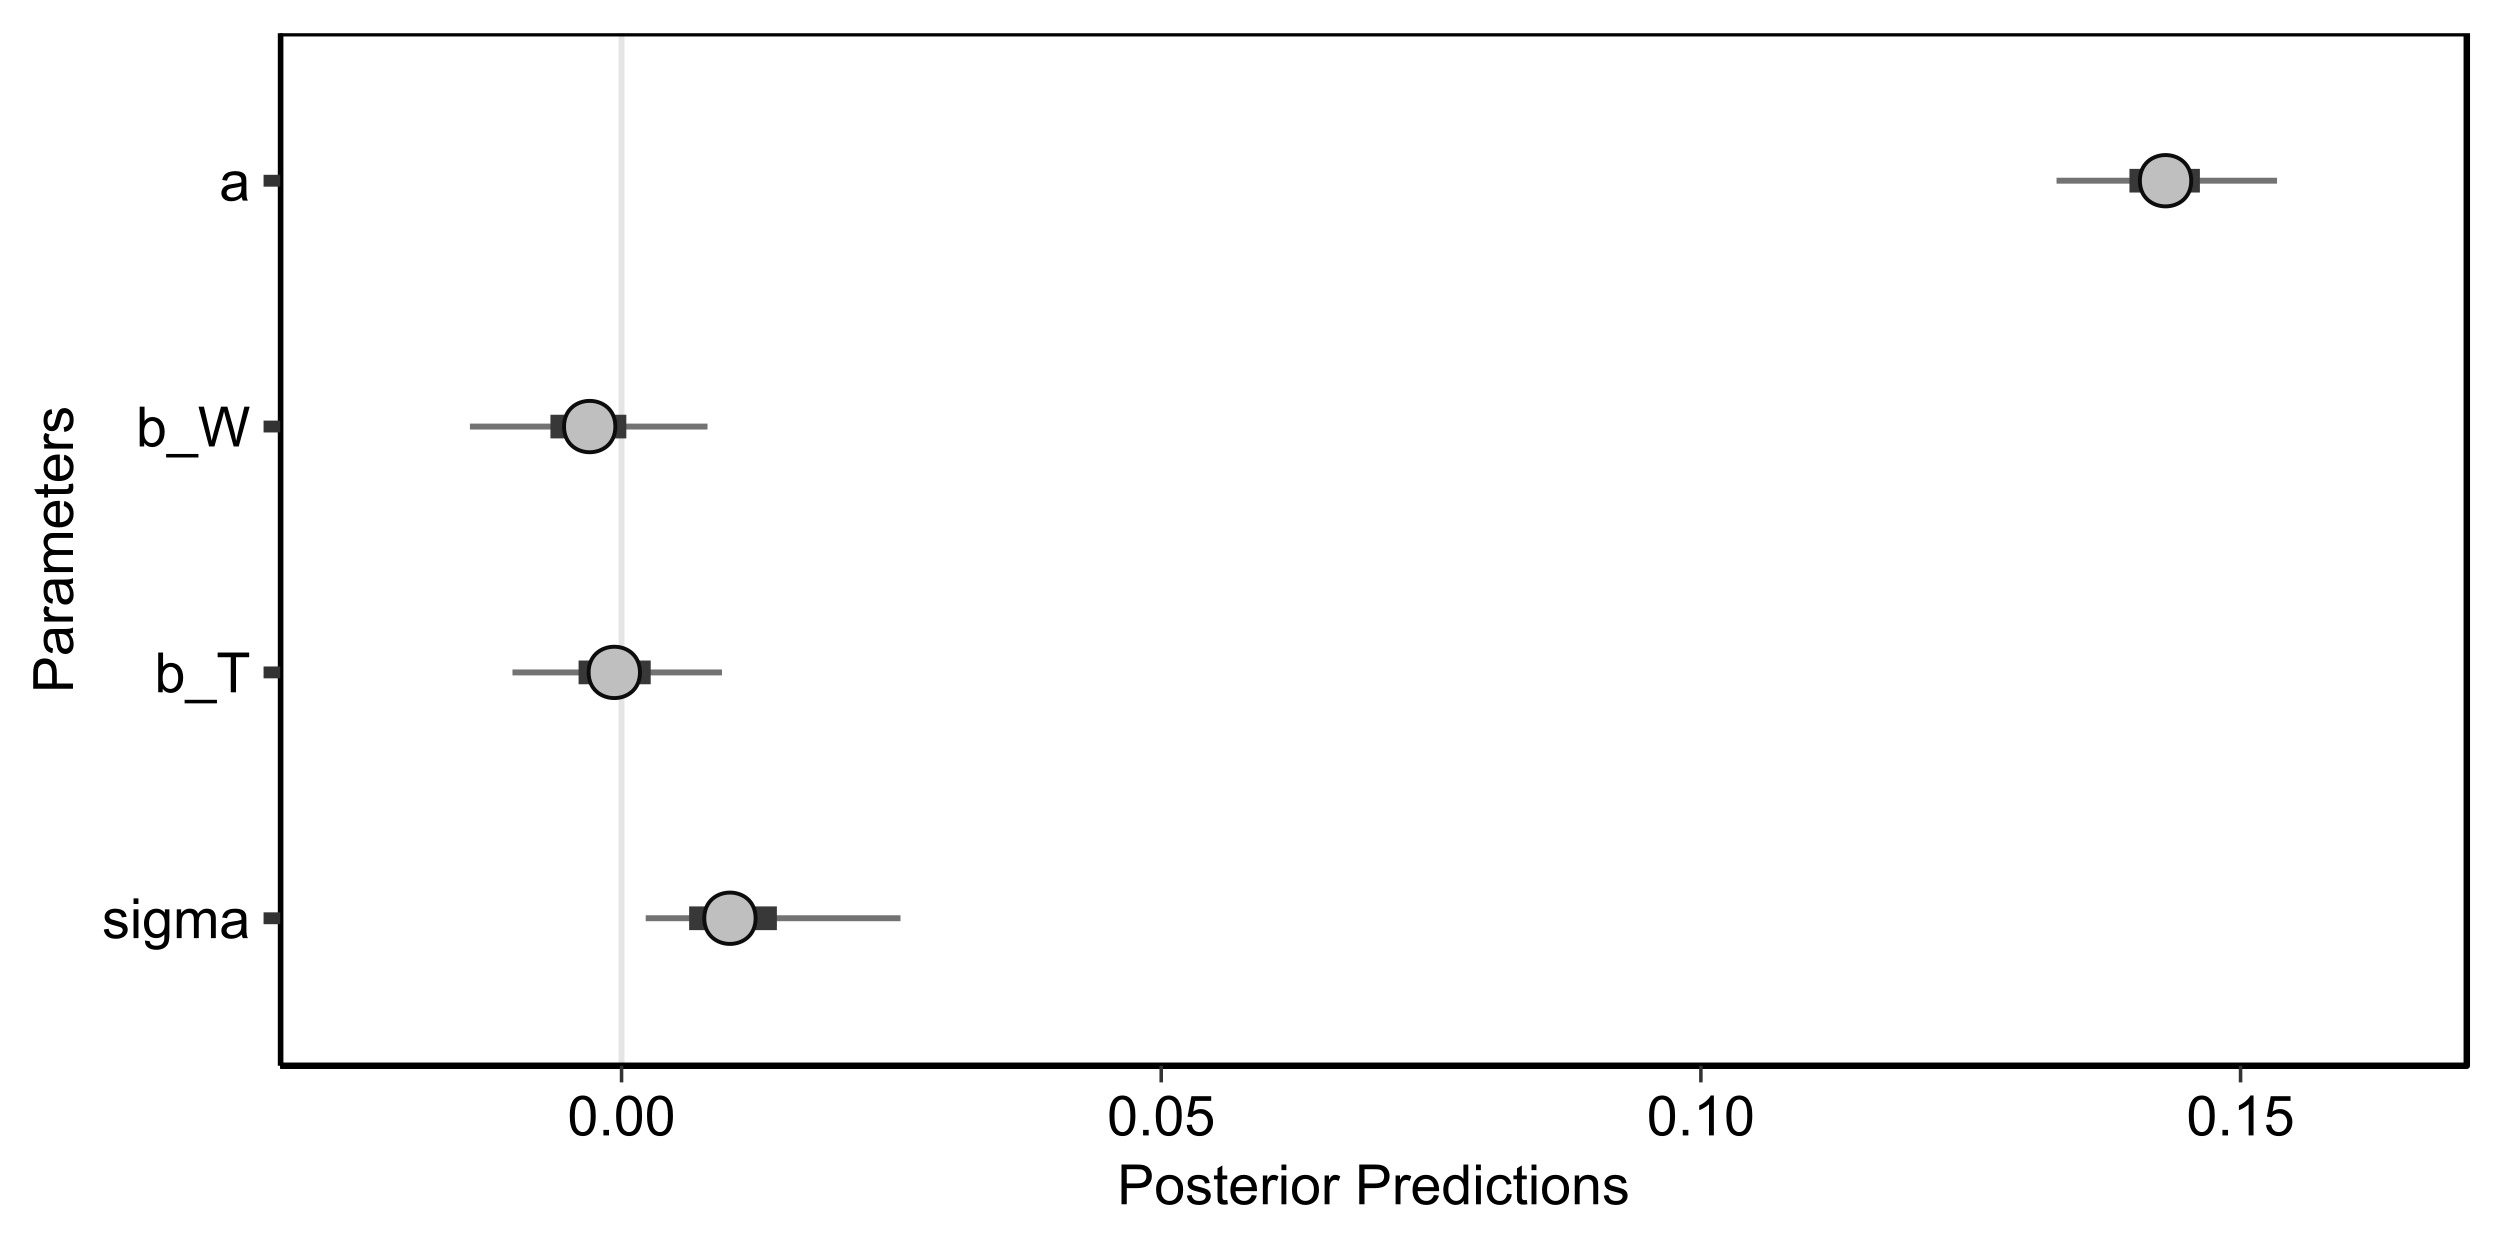
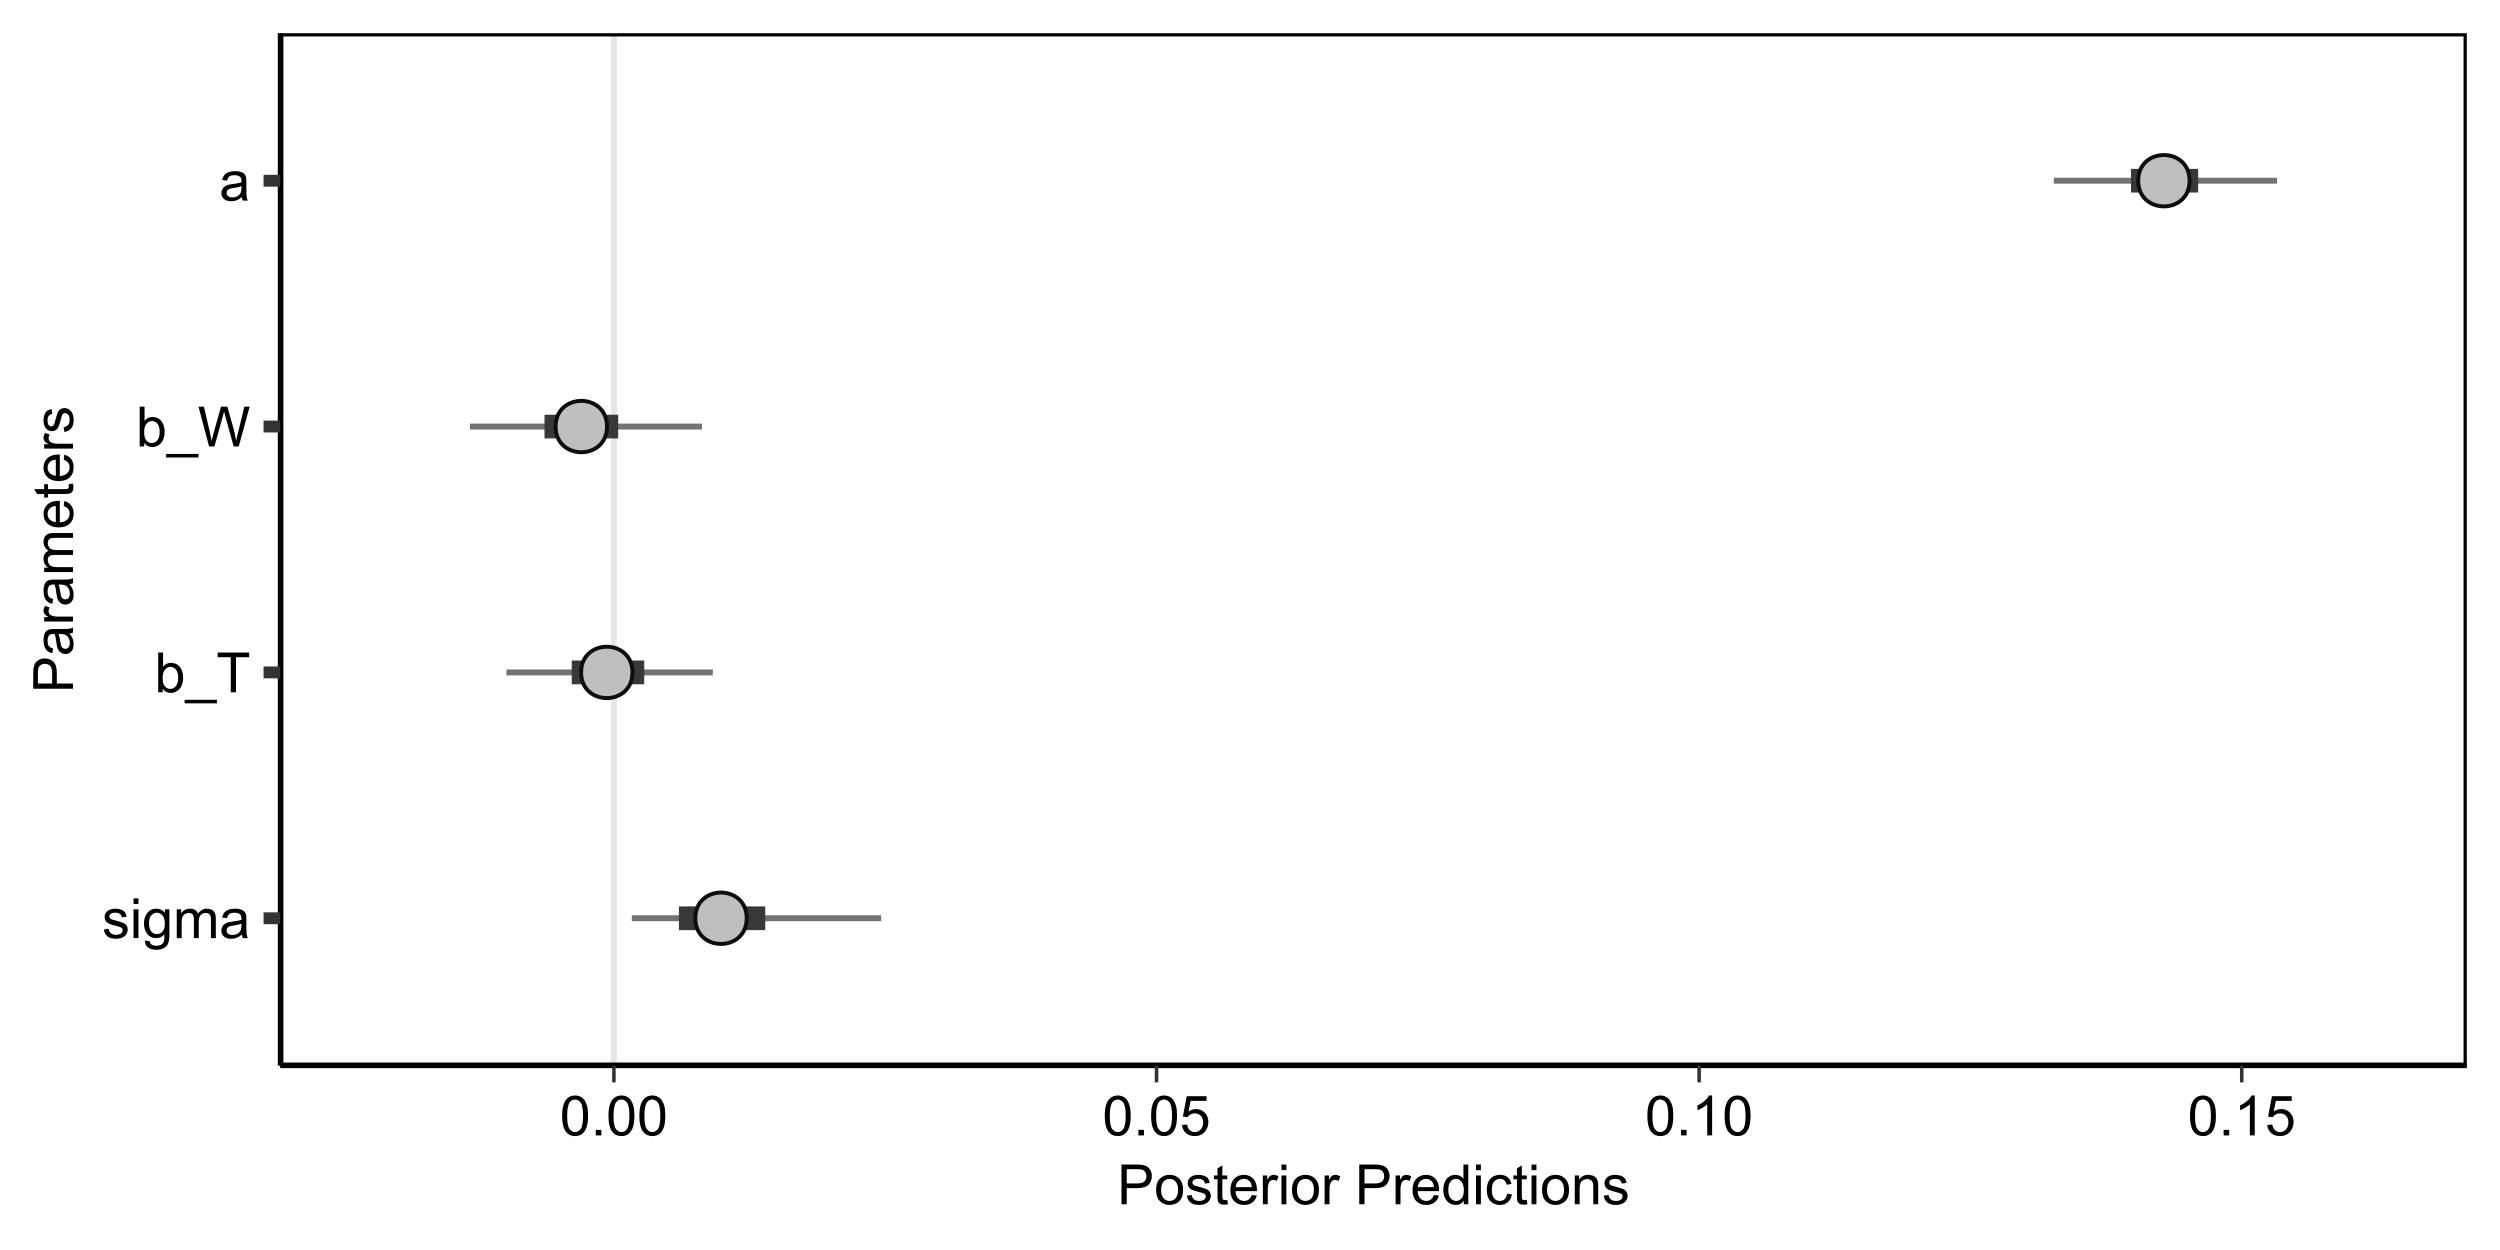
<svg xmlns="http://www.w3.org/2000/svg" xmlns:xlink="http://www.w3.org/1999/xlink" width="450pt" height="225pt" viewBox="0 0 450 225" version="1.1">
  <defs>
    <g>
      <symbol overflow="visible" id="glyph0-0">
        <path style="stroke:none;" d="M 1.25 0 L 1.25 -6.25 L 6.25 -6.25 L 6.25 0 Z M 1.406 -0.156 L 6.094 -0.156 L 6.094 -6.094 L 1.406 -6.094 Z M 1.406 -0.156 " />
      </symbol>
      <symbol overflow="visible" id="glyph0-1">
        <path style="stroke:none;" d="M 0.309 -1.547 L 1.176 -1.684 C 1.223 -1.332 1.359 -1.066 1.582 -0.883 C 1.805 -0.695 2.117 -0.602 2.52 -0.605 C 2.922 -0.602 3.219 -0.684 3.418 -0.852 C 3.609 -1.012 3.707 -1.207 3.711 -1.43 C 3.707 -1.625 3.621 -1.781 3.453 -1.898 C 3.328 -1.977 3.031 -2.074 2.555 -2.195 C 1.906 -2.355 1.457 -2.496 1.211 -2.617 C 0.961 -2.734 0.773 -2.898 0.645 -3.113 C 0.516 -3.32 0.449 -3.555 0.453 -3.809 C 0.449 -4.039 0.504 -4.25 0.613 -4.449 C 0.719 -4.645 0.863 -4.809 1.047 -4.941 C 1.18 -5.039 1.363 -5.125 1.602 -5.199 C 1.836 -5.266 2.09 -5.301 2.363 -5.305 C 2.766 -5.301 3.125 -5.242 3.434 -5.129 C 3.742 -5.008 3.969 -4.852 4.117 -4.652 C 4.262 -4.449 4.363 -4.18 4.418 -3.848 L 3.559 -3.73 C 3.516 -3.996 3.402 -4.203 3.219 -4.355 C 3.027 -4.5 2.766 -4.574 2.426 -4.578 C 2.02 -4.574 1.73 -4.508 1.562 -4.379 C 1.387 -4.242 1.301 -4.086 1.305 -3.91 C 1.301 -3.793 1.336 -3.691 1.41 -3.602 C 1.48 -3.504 1.594 -3.426 1.75 -3.367 C 1.832 -3.332 2.09 -3.258 2.523 -3.145 C 3.145 -2.977 3.578 -2.84 3.824 -2.734 C 4.07 -2.629 4.262 -2.477 4.402 -2.273 C 4.539 -2.07 4.609 -1.82 4.613 -1.523 C 4.609 -1.23 4.523 -0.953 4.355 -0.695 C 4.184 -0.434 3.938 -0.234 3.617 -0.094 C 3.289 0.047 2.926 0.117 2.523 0.117 C 1.848 0.117 1.336 -0.02 0.984 -0.301 C 0.629 -0.578 0.402 -0.996 0.309 -1.547 Z M 0.309 -1.547 " />
      </symbol>
      <symbol overflow="visible" id="glyph0-2">
        <path style="stroke:none;" d="M 0.664 -6.148 L 0.664 -7.156 L 1.543 -7.156 L 1.543 -6.148 Z M 0.664 0 L 0.664 -5.188 L 1.543 -5.188 L 1.543 0 Z M 0.664 0 " />
      </symbol>
      <symbol overflow="visible" id="glyph0-3">
        <path style="stroke:none;" d="M 0.5 0.43 L 1.352 0.555 C 1.387 0.816 1.484 1.008 1.648 1.133 C 1.863 1.289 2.164 1.371 2.543 1.375 C 2.949 1.371 3.262 1.289 3.488 1.133 C 3.707 0.969 3.859 0.742 3.938 0.449 C 3.98 0.266 4 -0.109 4 -0.68 C 3.613 -0.227 3.133 0 2.562 0 C 1.844 0 1.293 -0.254 0.906 -0.77 C 0.512 -1.281 0.316 -1.898 0.32 -2.621 C 0.316 -3.113 0.406 -3.57 0.59 -3.988 C 0.766 -4.406 1.023 -4.73 1.367 -4.961 C 1.703 -5.188 2.105 -5.301 2.57 -5.305 C 3.176 -5.301 3.68 -5.055 4.082 -4.562 L 4.082 -5.188 L 4.891 -5.188 L 4.891 -0.703 C 4.887 0.102 4.805 0.672 4.645 1.012 C 4.477 1.348 4.215 1.613 3.863 1.812 C 3.504 2.004 3.066 2.102 2.547 2.105 C 1.926 2.102 1.426 1.965 1.047 1.688 C 0.664 1.406 0.48 0.984 0.5 0.43 Z M 1.227 -2.688 C 1.223 -2.004 1.359 -1.508 1.629 -1.195 C 1.898 -0.883 2.238 -0.727 2.648 -0.727 C 3.047 -0.727 3.383 -0.879 3.66 -1.191 C 3.93 -1.5 4.066 -1.988 4.07 -2.656 C 4.066 -3.289 3.926 -3.77 3.648 -4.09 C 3.363 -4.41 3.023 -4.57 2.633 -4.574 C 2.238 -4.57 1.906 -4.41 1.637 -4.098 C 1.359 -3.777 1.223 -3.309 1.227 -2.688 Z M 1.227 -2.688 " />
      </symbol>
      <symbol overflow="visible" id="glyph0-4">
        <path style="stroke:none;" d="M 0.66 0 L 0.66 -5.188 L 1.445 -5.188 L 1.445 -4.457 C 1.605 -4.711 1.82 -4.914 2.094 -5.07 C 2.359 -5.223 2.668 -5.301 3.016 -5.305 C 3.398 -5.301 3.715 -5.223 3.961 -5.062 C 4.207 -4.902 4.379 -4.68 4.484 -4.395 C 4.891 -5 5.426 -5.301 6.086 -5.305 C 6.598 -5.301 6.992 -5.16 7.27 -4.875 C 7.547 -4.59 7.688 -4.148 7.688 -3.559 L 7.688 0 L 6.812 0 L 6.812 -3.266 C 6.809 -3.613 6.781 -3.867 6.727 -4.023 C 6.668 -4.176 6.562 -4.301 6.414 -4.398 C 6.262 -4.488 6.086 -4.535 5.891 -4.539 C 5.523 -4.535 5.223 -4.414 4.98 -4.176 C 4.738 -3.93 4.617 -3.543 4.617 -3.012 L 4.617 0 L 3.742 0 L 3.742 -3.367 C 3.738 -3.754 3.668 -4.047 3.527 -4.246 C 3.383 -4.438 3.145 -4.535 2.82 -4.539 C 2.57 -4.535 2.344 -4.469 2.137 -4.344 C 1.922 -4.211 1.77 -4.023 1.68 -3.773 C 1.582 -3.523 1.535 -3.16 1.539 -2.691 L 1.539 0 Z M 0.66 0 " />
      </symbol>
      <symbol overflow="visible" id="glyph0-5">
        <path style="stroke:none;" d="M 4.043 -0.641 C 3.715 -0.359 3.398 -0.164 3.102 -0.055 C 2.797 0.062 2.477 0.117 2.133 0.117 C 1.562 0.117 1.125 -0.02 0.82 -0.301 C 0.512 -0.574 0.355 -0.93 0.359 -1.367 C 0.355 -1.617 0.414 -1.852 0.531 -2.062 C 0.645 -2.273 0.797 -2.441 0.988 -2.566 C 1.172 -2.691 1.383 -2.785 1.621 -2.855 C 1.789 -2.898 2.051 -2.945 2.402 -2.988 C 3.113 -3.074 3.633 -3.172 3.969 -3.289 C 3.969 -3.406 3.973 -3.484 3.977 -3.52 C 3.973 -3.875 3.891 -4.129 3.727 -4.277 C 3.5 -4.473 3.164 -4.57 2.727 -4.574 C 2.309 -4.57 2.004 -4.496 1.809 -4.355 C 1.609 -4.207 1.465 -3.953 1.371 -3.59 L 0.512 -3.707 C 0.586 -4.07 0.715 -4.367 0.898 -4.598 C 1.074 -4.82 1.336 -4.996 1.676 -5.121 C 2.012 -5.242 2.402 -5.301 2.852 -5.305 C 3.293 -5.301 3.652 -5.25 3.93 -5.148 C 4.203 -5.043 4.406 -4.91 4.539 -4.754 C 4.668 -4.59 4.758 -4.391 4.812 -4.156 C 4.84 -4 4.855 -3.73 4.859 -3.344 L 4.859 -2.172 C 4.855 -1.352 4.875 -0.836 4.914 -0.621 C 4.949 -0.402 5.023 -0.195 5.137 0 L 4.219 0 C 4.125 -0.18 4.066 -0.391 4.043 -0.641 Z M 3.969 -2.602 C 3.648 -2.469 3.172 -2.355 2.535 -2.27 C 2.172 -2.215 1.914 -2.156 1.766 -2.094 C 1.613 -2.023 1.5 -1.93 1.418 -1.809 C 1.336 -1.68 1.293 -1.539 1.297 -1.391 C 1.293 -1.152 1.383 -0.957 1.562 -0.805 C 1.738 -0.645 2 -0.566 2.344 -0.57 C 2.68 -0.566 2.98 -0.641 3.246 -0.793 C 3.508 -0.938 3.699 -1.141 3.828 -1.402 C 3.918 -1.598 3.965 -1.891 3.969 -2.281 Z M 3.969 -2.602 " />
      </symbol>
      <symbol overflow="visible" id="glyph0-6">
        <path style="stroke:none;" d="M 1.469 0 L 0.656 0 L 0.656 -7.156 L 1.531 -7.156 L 1.531 -4.605 C 1.898 -5.07 2.375 -5.301 2.953 -5.305 C 3.273 -5.301 3.574 -5.238 3.859 -5.109 C 4.145 -4.98 4.379 -4.797 4.562 -4.566 C 4.746 -4.332 4.891 -4.055 4.996 -3.727 C 5.098 -3.398 5.148 -3.047 5.152 -2.672 C 5.148 -1.781 4.93 -1.094 4.492 -0.609 C 4.051 -0.125 3.523 0.117 2.91 0.117 C 2.297 0.117 1.816 -0.137 1.469 -0.648 Z M 1.461 -2.633 C 1.457 -2.008 1.543 -1.559 1.715 -1.285 C 1.988 -0.828 2.363 -0.602 2.836 -0.605 C 3.219 -0.602 3.551 -0.77 3.832 -1.105 C 4.113 -1.438 4.254 -1.934 4.254 -2.598 C 4.254 -3.27 4.117 -3.77 3.848 -4.094 C 3.578 -4.414 3.254 -4.574 2.875 -4.578 C 2.488 -4.574 2.156 -4.41 1.879 -4.078 C 1.598 -3.742 1.457 -3.258 1.461 -2.633 Z M 1.461 -2.633 " />
      </symbol>
      <symbol overflow="visible" id="glyph0-7">
        <path style="stroke:none;" d="M -0.152 1.988 L -0.152 1.352 L 5.672 1.352 L 5.672 1.988 Z M -0.152 1.988 " />
      </symbol>
      <symbol overflow="visible" id="glyph0-8">
        <path style="stroke:none;" d="M 2.594 0 L 2.594 -6.312 L 0.234 -6.312 L 0.234 -7.156 L 5.906 -7.156 L 5.906 -6.312 L 3.539 -6.312 L 3.539 0 Z M 2.594 0 " />
      </symbol>
      <symbol overflow="visible" id="glyph0-9">
        <path style="stroke:none;" d="M 2.023 0 L 0.121 -7.156 L 1.094 -7.156 L 2.184 -2.465 C 2.297 -1.969 2.398 -1.48 2.484 -1 C 2.664 -1.762 2.77 -2.203 2.809 -2.324 L 4.172 -7.156 L 5.312 -7.156 L 6.336 -3.535 C 6.59 -2.633 6.777 -1.789 6.895 -1 C 6.984 -1.449 7.102 -1.969 7.25 -2.559 L 8.375 -7.156 L 9.328 -7.156 L 7.363 0 L 6.449 0 L 4.941 -5.453 C 4.809 -5.906 4.734 -6.188 4.719 -6.293 C 4.641 -5.965 4.57 -5.684 4.508 -5.453 L 2.988 0 Z M 2.023 0 " />
      </symbol>
      <symbol overflow="visible" id="glyph0-10">
        <path style="stroke:none;" d="M 0.414 -3.531 C 0.41 -4.375 0.496 -5.055 0.676 -5.574 C 0.848 -6.086 1.109 -6.484 1.453 -6.766 C 1.797 -7.043 2.227 -7.184 2.75 -7.188 C 3.129 -7.184 3.465 -7.105 3.758 -6.953 C 4.047 -6.797 4.289 -6.574 4.477 -6.285 C 4.664 -5.992 4.812 -5.637 4.922 -5.223 C 5.027 -4.801 5.078 -4.238 5.082 -3.531 C 5.078 -2.688 4.992 -2.008 4.824 -1.496 C 4.648 -0.977 4.391 -0.578 4.051 -0.301 C 3.703 -0.02 3.27 0.117 2.75 0.121 C 2.055 0.117 1.516 -0.129 1.125 -0.621 C 0.648 -1.215 0.41 -2.184 0.414 -3.531 Z M 1.32 -3.531 C 1.316 -2.352 1.453 -1.57 1.73 -1.184 C 2.004 -0.793 2.344 -0.598 2.75 -0.602 C 3.148 -0.598 3.488 -0.793 3.766 -1.188 C 4.039 -1.574 4.176 -2.355 4.18 -3.531 C 4.176 -4.707 4.039 -5.488 3.766 -5.879 C 3.488 -6.262 3.145 -6.457 2.738 -6.461 C 2.332 -6.457 2.012 -6.285 1.773 -5.945 C 1.469 -5.508 1.316 -4.703 1.32 -3.531 Z M 1.32 -3.531 " />
      </symbol>
      <symbol overflow="visible" id="glyph0-11">
        <path style="stroke:none;" d="M 0.906 0 L 0.906 -1 L 1.91 -1 L 1.91 0 Z M 0.906 0 " />
      </symbol>
      <symbol overflow="visible" id="glyph0-12">
        <path style="stroke:none;" d="M 0.414 -1.875 L 1.336 -1.953 C 1.406 -1.5 1.562 -1.164 1.812 -0.941 C 2.059 -0.711 2.359 -0.598 2.715 -0.602 C 3.137 -0.598 3.496 -0.758 3.789 -1.078 C 4.078 -1.398 4.223 -1.82 4.227 -2.348 C 4.223 -2.848 4.082 -3.242 3.805 -3.535 C 3.52 -3.82 3.152 -3.965 2.699 -3.969 C 2.414 -3.965 2.16 -3.902 1.934 -3.777 C 1.707 -3.648 1.527 -3.48 1.398 -3.277 L 0.57 -3.383 L 1.266 -7.062 L 4.824 -7.062 L 4.824 -6.219 L 1.969 -6.219 L 1.582 -4.297 C 2.012 -4.594 2.461 -4.746 2.934 -4.746 C 3.555 -4.746 4.082 -4.527 4.516 -4.094 C 4.941 -3.66 5.156 -3.105 5.16 -2.426 C 5.156 -1.777 4.969 -1.215 4.594 -0.746 C 4.133 -0.168 3.504 0.117 2.715 0.121 C 2.059 0.117 1.527 -0.062 1.121 -0.426 C 0.707 -0.789 0.473 -1.273 0.414 -1.875 Z M 0.414 -1.875 " />
      </symbol>
      <symbol overflow="visible" id="glyph0-13">
        <path style="stroke:none;" d="M 3.727 0 L 2.848 0 L 2.848 -5.602 C 2.637 -5.398 2.359 -5.195 2.016 -4.992 C 1.672 -4.789 1.363 -4.637 1.09 -4.539 L 1.09 -5.391 C 1.582 -5.621 2.012 -5.898 2.379 -6.23 C 2.746 -6.555 3.004 -6.875 3.16 -7.188 L 3.727 -7.188 Z M 3.727 0 " />
      </symbol>
      <symbol overflow="visible" id="glyph0-14">
        <path style="stroke:none;" d="M 0.773 0 L 0.773 -7.156 L 3.473 -7.156 C 3.945 -7.152 4.309 -7.133 4.562 -7.09 C 4.91 -7.027 5.203 -6.914 5.441 -6.754 C 5.68 -6.586 5.871 -6.355 6.016 -6.062 C 6.16 -5.766 6.234 -5.441 6.234 -5.086 C 6.234 -4.477 6.039 -3.961 5.652 -3.543 C 5.266 -3.117 4.566 -2.906 3.555 -2.91 L 1.719 -2.91 L 1.719 0 Z M 1.719 -3.754 L 3.57 -3.754 C 4.18 -3.75 4.613 -3.863 4.871 -4.094 C 5.125 -4.32 5.254 -4.641 5.258 -5.059 C 5.254 -5.355 5.18 -5.613 5.031 -5.828 C 4.879 -6.039 4.68 -6.18 4.434 -6.25 C 4.273 -6.289 3.98 -6.309 3.551 -6.312 L 1.719 -6.312 Z M 1.719 -3.754 " />
      </symbol>
      <symbol overflow="visible" id="glyph0-15">
        <path style="stroke:none;" d="M 0.332 -2.594 C 0.328 -3.551 0.594 -4.262 1.133 -4.727 C 1.574 -5.109 2.121 -5.301 2.766 -5.305 C 3.477 -5.301 4.059 -5.066 4.512 -4.602 C 4.965 -4.133 5.191 -3.488 5.191 -2.664 C 5.191 -1.996 5.09 -1.473 4.891 -1.09 C 4.688 -0.707 4.395 -0.41 4.016 -0.199 C 3.629 0.012 3.215 0.117 2.766 0.117 C 2.039 0.117 1.449 -0.113 1.004 -0.582 C 0.551 -1.043 0.328 -1.715 0.332 -2.594 Z M 1.234 -2.594 C 1.23 -1.926 1.375 -1.43 1.668 -1.102 C 1.957 -0.77 2.324 -0.602 2.766 -0.605 C 3.199 -0.602 3.559 -0.77 3.852 -1.102 C 4.141 -1.434 4.289 -1.938 4.289 -2.621 C 4.289 -3.262 4.141 -3.75 3.852 -4.078 C 3.555 -4.406 3.195 -4.57 2.766 -4.574 C 2.324 -4.57 1.957 -4.406 1.668 -4.082 C 1.375 -3.75 1.23 -3.254 1.234 -2.594 Z M 1.234 -2.594 " />
      </symbol>
      <symbol overflow="visible" id="glyph0-16">
        <path style="stroke:none;" d="M 2.578 -0.785 L 2.703 -0.008 C 2.453 0.047 2.234 0.07 2.039 0.07 C 1.719 0.07 1.469 0.02 1.297 -0.082 C 1.117 -0.184 0.996 -0.316 0.926 -0.48 C 0.855 -0.645 0.82 -0.988 0.82 -1.52 L 0.82 -4.5 L 0.176 -4.5 L 0.176 -5.188 L 0.82 -5.188 L 0.82 -6.469 L 1.695 -6.996 L 1.695 -5.188 L 2.578 -5.188 L 2.578 -4.5 L 1.695 -4.5 L 1.695 -1.469 C 1.691 -1.215 1.707 -1.055 1.742 -0.984 C 1.77 -0.914 1.82 -0.855 1.891 -0.812 C 1.957 -0.77 2.059 -0.75 2.191 -0.75 C 2.289 -0.75 2.418 -0.762 2.578 -0.785 Z M 2.578 -0.785 " />
      </symbol>
      <symbol overflow="visible" id="glyph0-17">
        <path style="stroke:none;" d="M 4.211 -1.672 L 5.117 -1.559 C 4.969 -1.027 4.703 -0.613 4.32 -0.32 C 3.93 -0.027 3.438 0.117 2.836 0.117 C 2.078 0.117 1.477 -0.113 1.031 -0.582 C 0.586 -1.047 0.363 -1.703 0.367 -2.547 C 0.363 -3.418 0.586 -4.098 1.039 -4.582 C 1.484 -5.062 2.07 -5.301 2.789 -5.305 C 3.48 -5.301 4.047 -5.066 4.488 -4.594 C 4.926 -4.121 5.145 -3.457 5.148 -2.602 C 5.145 -2.547 5.141 -2.469 5.141 -2.367 L 1.273 -2.367 C 1.305 -1.797 1.469 -1.359 1.758 -1.059 C 2.047 -0.754 2.406 -0.602 2.844 -0.605 C 3.16 -0.602 3.434 -0.688 3.664 -0.859 C 3.891 -1.027 4.074 -1.297 4.211 -1.672 Z M 1.324 -3.09 L 4.219 -3.09 C 4.18 -3.523 4.066 -3.852 3.887 -4.07 C 3.605 -4.406 3.242 -4.574 2.797 -4.578 C 2.391 -4.574 2.051 -4.441 1.777 -4.172 C 1.5 -3.902 1.352 -3.539 1.324 -3.09 Z M 1.324 -3.09 " />
      </symbol>
      <symbol overflow="visible" id="glyph0-18">
        <path style="stroke:none;" d="M 0.648 0 L 0.648 -5.188 L 1.441 -5.188 L 1.441 -4.398 C 1.641 -4.766 1.824 -5.008 2 -5.129 C 2.168 -5.242 2.355 -5.301 2.562 -5.305 C 2.855 -5.301 3.16 -5.207 3.469 -5.02 L 3.164 -4.203 C 2.949 -4.328 2.734 -4.395 2.52 -4.395 C 2.324 -4.395 2.148 -4.336 2 -4.219 C 1.844 -4.102 1.738 -3.941 1.676 -3.742 C 1.574 -3.426 1.523 -3.082 1.527 -2.715 L 1.527 0 Z M 0.648 0 " />
      </symbol>
      <symbol overflow="visible" id="glyph0-19">
        <path style="stroke:none;" d="" />
      </symbol>
      <symbol overflow="visible" id="glyph0-20">
        <path style="stroke:none;" d="M 4.023 0 L 4.023 -0.656 C 3.691 -0.141 3.207 0.117 2.574 0.117 C 2.156 0.117 1.777 0.004 1.434 -0.223 C 1.086 -0.449 0.816 -0.766 0.629 -1.18 C 0.434 -1.586 0.34 -2.055 0.344 -2.586 C 0.34 -3.102 0.426 -3.574 0.602 -3.996 C 0.77 -4.418 1.027 -4.738 1.375 -4.965 C 1.719 -5.188 2.105 -5.301 2.535 -5.305 C 2.844 -5.301 3.121 -5.234 3.367 -5.105 C 3.609 -4.969 3.809 -4.797 3.965 -4.59 L 3.965 -7.156 L 4.84 -7.156 L 4.84 0 Z M 1.246 -2.586 C 1.242 -1.922 1.383 -1.426 1.664 -1.098 C 1.945 -0.766 2.273 -0.602 2.656 -0.605 C 3.039 -0.602 3.367 -0.758 3.637 -1.074 C 3.902 -1.387 4.035 -1.867 4.039 -2.516 C 4.035 -3.219 3.898 -3.738 3.629 -4.074 C 3.352 -4.402 3.016 -4.57 2.617 -4.574 C 2.223 -4.57 1.895 -4.41 1.637 -4.094 C 1.371 -3.773 1.242 -3.27 1.246 -2.586 Z M 1.246 -2.586 " />
      </symbol>
      <symbol overflow="visible" id="glyph0-21">
        <path style="stroke:none;" d="M 4.043 -1.898 L 4.906 -1.789 C 4.809 -1.188 4.566 -0.723 4.18 -0.387 C 3.789 -0.051 3.312 0.117 2.75 0.117 C 2.035 0.117 1.465 -0.113 1.035 -0.578 C 0.602 -1.039 0.387 -1.703 0.391 -2.574 C 0.387 -3.129 0.48 -3.621 0.668 -4.043 C 0.852 -4.461 1.133 -4.773 1.516 -4.988 C 1.895 -5.195 2.309 -5.301 2.754 -5.305 C 3.316 -5.301 3.773 -5.16 4.133 -4.875 C 4.488 -4.59 4.719 -4.184 4.824 -3.664 L 3.969 -3.531 C 3.883 -3.879 3.738 -4.141 3.535 -4.316 C 3.324 -4.488 3.078 -4.574 2.789 -4.578 C 2.344 -4.574 1.98 -4.418 1.707 -4.102 C 1.426 -3.785 1.289 -3.281 1.293 -2.598 C 1.289 -1.898 1.422 -1.395 1.691 -1.078 C 1.957 -0.762 2.305 -0.602 2.738 -0.605 C 3.082 -0.602 3.371 -0.707 3.602 -0.922 C 3.832 -1.133 3.98 -1.461 4.043 -1.898 Z M 4.043 -1.898 " />
      </symbol>
      <symbol overflow="visible" id="glyph0-22">
        <path style="stroke:none;" d="M 0.66 0 L 0.66 -5.188 L 1.449 -5.188 L 1.449 -4.449 C 1.828 -5.016 2.379 -5.301 3.102 -5.305 C 3.41 -5.301 3.699 -5.246 3.961 -5.133 C 4.223 -5.02 4.418 -4.871 4.551 -4.691 C 4.68 -4.508 4.77 -4.293 4.824 -4.043 C 4.855 -3.879 4.875 -3.594 4.875 -3.188 L 4.875 0 L 3.992 0 L 3.992 -3.156 C 3.988 -3.512 3.957 -3.777 3.891 -3.957 C 3.82 -4.129 3.699 -4.27 3.527 -4.379 C 3.352 -4.48 3.145 -4.535 2.914 -4.539 C 2.535 -4.535 2.215 -4.418 1.945 -4.184 C 1.672 -3.945 1.535 -3.492 1.539 -2.832 L 1.539 0 Z M 0.66 0 " />
      </symbol>
      <symbol overflow="visible" id="glyph1-0">
        <path style="stroke:none;" d="M 0 -1.25 L -6.25 -1.25 L -6.25 -6.25 L 0 -6.25 Z M -0.156 -1.406 L -0.156 -6.094 L -6.094 -6.094 L -6.094 -1.406 Z M -0.156 -1.406 " />
      </symbol>
      <symbol overflow="visible" id="glyph1-1">
        <path style="stroke:none;" d="M 0 -0.773 L -7.156 -0.773 L -7.156 -3.473 C -7.152 -3.945 -7.133 -4.309 -7.09 -4.562 C -7.027 -4.91 -6.914 -5.203 -6.754 -5.441 C -6.586 -5.68 -6.355 -5.871 -6.062 -6.016 C -5.766 -6.16 -5.441 -6.234 -5.086 -6.234 C -4.477 -6.234 -3.961 -6.039 -3.543 -5.652 C -3.117 -5.266 -2.906 -4.566 -2.91 -3.555 L -2.91 -1.719 L 0 -1.719 Z M -3.754 -1.719 L -3.754 -3.57 C -3.75 -4.18 -3.863 -4.613 -4.094 -4.871 C -4.32 -5.125 -4.641 -5.254 -5.059 -5.258 C -5.355 -5.254 -5.613 -5.18 -5.828 -5.031 C -6.039 -4.879 -6.18 -4.68 -6.25 -4.434 C -6.289 -4.273 -6.309 -3.98 -6.312 -3.551 L -6.312 -1.719 Z M -3.754 -1.719 " />
      </symbol>
      <symbol overflow="visible" id="glyph1-2">
        <path style="stroke:none;" d="M -0.641 -4.043 C -0.359 -3.715 -0.164 -3.398 -0.051 -3.102 C 0.062 -2.797 0.117 -2.477 0.117 -2.133 C 0.117 -1.562 -0.02 -1.125 -0.301 -0.82 C -0.574 -0.516 -0.93 -0.363 -1.367 -0.363 C -1.617 -0.363 -1.852 -0.418 -2.062 -0.535 C -2.273 -0.645 -2.441 -0.797 -2.566 -0.988 C -2.691 -1.172 -2.785 -1.383 -2.855 -1.621 C -2.898 -1.789 -2.945 -2.051 -2.988 -2.402 C -3.074 -3.113 -3.172 -3.633 -3.289 -3.969 C -3.406 -3.969 -3.484 -3.973 -3.52 -3.977 C -3.875 -3.973 -4.129 -3.891 -4.277 -3.727 C -4.473 -3.5 -4.57 -3.164 -4.574 -2.727 C -4.57 -2.309 -4.496 -2.004 -4.355 -1.809 C -4.207 -1.609 -3.953 -1.465 -3.59 -1.371 L -3.707 -0.512 C -4.07 -0.586 -4.367 -0.715 -4.598 -0.898 C -4.82 -1.074 -4.996 -1.336 -5.121 -1.676 C -5.242 -2.012 -5.301 -2.402 -5.305 -2.852 C -5.301 -3.293 -5.25 -3.652 -5.148 -3.93 C -5.043 -4.203 -4.91 -4.406 -4.754 -4.539 C -4.59 -4.668 -4.391 -4.758 -4.156 -4.812 C -4 -4.84 -3.73 -4.855 -3.344 -4.859 L -2.172 -4.859 C -1.352 -4.855 -0.836 -4.875 -0.621 -4.914 C -0.402 -4.949 -0.195 -5.023 0 -5.137 L 0 -4.219 C -0.18 -4.125 -0.391 -4.066 -0.641 -4.043 Z M -2.602 -3.969 C -2.469 -3.648 -2.355 -3.172 -2.27 -2.535 C -2.215 -2.172 -2.156 -1.914 -2.094 -1.766 C -2.023 -1.613 -1.93 -1.5 -1.809 -1.418 C -1.68 -1.336 -1.539 -1.293 -1.391 -1.297 C -1.152 -1.293 -0.957 -1.383 -0.805 -1.562 C -0.645 -1.738 -0.566 -2 -0.57 -2.344 C -0.566 -2.68 -0.641 -2.98 -0.793 -3.246 C -0.938 -3.508 -1.141 -3.699 -1.402 -3.828 C -1.598 -3.918 -1.891 -3.965 -2.281 -3.969 Z M -2.602 -3.969 " />
      </symbol>
      <symbol overflow="visible" id="glyph1-3">
        <path style="stroke:none;" d="M 0 -0.648 L -5.188 -0.648 L -5.188 -1.441 L -4.398 -1.441 C -4.766 -1.641 -5.008 -1.824 -5.129 -2 C -5.242 -2.168 -5.301 -2.355 -5.305 -2.562 C -5.301 -2.855 -5.207 -3.16 -5.02 -3.469 L -4.203 -3.164 C -4.328 -2.949 -4.395 -2.734 -4.395 -2.52 C -4.395 -2.324 -4.336 -2.148 -4.219 -2 C -4.102 -1.844 -3.941 -1.738 -3.742 -1.676 C -3.426 -1.574 -3.082 -1.523 -2.715 -1.527 L 0 -1.527 Z M 0 -0.648 " />
      </symbol>
      <symbol overflow="visible" id="glyph1-4">
        <path style="stroke:none;" d="M 0 -0.66 L -5.188 -0.66 L -5.188 -1.445 L -4.457 -1.445 C -4.711 -1.605 -4.914 -1.82 -5.07 -2.094 C -5.223 -2.359 -5.301 -2.668 -5.305 -3.02 C -5.301 -3.398 -5.223 -3.715 -5.062 -3.961 C -4.902 -4.207 -4.68 -4.379 -4.395 -4.484 C -5 -4.891 -5.301 -5.426 -5.305 -6.086 C -5.301 -6.598 -5.16 -6.992 -4.875 -7.27 C -4.59 -7.547 -4.148 -7.688 -3.559 -7.688 L 0 -7.688 L 0 -6.812 L -3.266 -6.812 C -3.613 -6.809 -3.867 -6.781 -4.023 -6.727 C -4.176 -6.668 -4.301 -6.562 -4.398 -6.414 C -4.488 -6.262 -4.535 -6.086 -4.539 -5.891 C -4.535 -5.523 -4.414 -5.223 -4.176 -4.98 C -3.93 -4.738 -3.543 -4.617 -3.012 -4.617 L 0 -4.617 L 0 -3.742 L -3.367 -3.742 C -3.754 -3.738 -4.047 -3.668 -4.246 -3.527 C -4.438 -3.383 -4.535 -3.148 -4.539 -2.824 C -4.535 -2.574 -4.469 -2.344 -4.344 -2.137 C -4.211 -1.922 -4.023 -1.77 -3.773 -1.68 C -3.523 -1.582 -3.16 -1.535 -2.691 -1.539 L 0 -1.539 Z M 0 -0.66 " />
      </symbol>
      <symbol overflow="visible" id="glyph1-5">
        <path style="stroke:none;" d="M -1.668 -4.211 L -1.559 -5.117 C -1.027 -4.969 -0.613 -4.703 -0.32 -4.32 C -0.027 -3.93 0.117 -3.438 0.117 -2.836 C 0.117 -2.078 -0.113 -1.477 -0.582 -1.031 C -1.047 -0.586 -1.703 -0.363 -2.547 -0.367 C -3.418 -0.363 -4.098 -0.586 -4.582 -1.039 C -5.062 -1.484 -5.301 -2.07 -5.305 -2.789 C -5.301 -3.48 -5.066 -4.047 -4.594 -4.488 C -4.121 -4.926 -3.457 -5.145 -2.602 -5.148 C -2.547 -5.145 -2.469 -5.141 -2.367 -5.141 L -2.367 -1.273 C -1.797 -1.305 -1.359 -1.469 -1.059 -1.758 C -0.754 -2.047 -0.602 -2.406 -0.605 -2.844 C -0.602 -3.16 -0.688 -3.434 -0.859 -3.664 C -1.027 -3.891 -1.297 -4.074 -1.668 -4.211 Z M -3.09 -1.324 L -3.09 -4.219 C -3.523 -4.18 -3.852 -4.066 -4.07 -3.887 C -4.406 -3.605 -4.574 -3.242 -4.578 -2.797 C -4.574 -2.391 -4.441 -2.051 -4.172 -1.777 C -3.902 -1.5 -3.539 -1.352 -3.09 -1.324 Z M -3.09 -1.324 " />
      </symbol>
      <symbol overflow="visible" id="glyph1-6">
        <path style="stroke:none;" d="M -0.785 -2.578 L -0.008 -2.703 C 0.047 -2.453 0.07 -2.234 0.07 -2.039 C 0.07 -1.719 0.02 -1.469 -0.082 -1.297 C -0.184 -1.117 -0.316 -0.996 -0.48 -0.926 C -0.645 -0.855 -0.988 -0.82 -1.52 -0.82 L -4.5 -0.82 L -4.5 -0.176 L -5.188 -0.176 L -5.188 -0.82 L -6.469 -0.82 L -6.996 -1.695 L -5.188 -1.695 L -5.188 -2.578 L -4.5 -2.578 L -4.5 -1.695 L -1.469 -1.695 C -1.215 -1.691 -1.055 -1.707 -0.984 -1.742 C -0.914 -1.77 -0.855 -1.82 -0.812 -1.891 C -0.77 -1.957 -0.75 -2.059 -0.75 -2.191 C -0.75 -2.289 -0.762 -2.418 -0.785 -2.578 Z M -0.785 -2.578 " />
      </symbol>
      <symbol overflow="visible" id="glyph1-7">
        <path style="stroke:none;" d="M -1.547 -0.309 L -1.684 -1.176 C -1.332 -1.223 -1.066 -1.359 -0.883 -1.582 C -0.695 -1.805 -0.602 -2.117 -0.605 -2.52 C -0.602 -2.922 -0.684 -3.219 -0.852 -3.418 C -1.012 -3.609 -1.207 -3.707 -1.43 -3.711 C -1.625 -3.707 -1.781 -3.621 -1.898 -3.453 C -1.977 -3.328 -2.074 -3.031 -2.195 -2.555 C -2.355 -1.906 -2.496 -1.457 -2.617 -1.211 C -2.734 -0.961 -2.898 -0.773 -3.113 -0.645 C -3.32 -0.516 -3.555 -0.449 -3.809 -0.453 C -4.039 -0.449 -4.25 -0.504 -4.449 -0.613 C -4.645 -0.719 -4.809 -0.863 -4.941 -1.047 C -5.039 -1.18 -5.125 -1.363 -5.199 -1.602 C -5.266 -1.836 -5.301 -2.09 -5.305 -2.363 C -5.301 -2.766 -5.242 -3.125 -5.129 -3.434 C -5.008 -3.742 -4.852 -3.969 -4.652 -4.117 C -4.449 -4.262 -4.18 -4.363 -3.848 -4.418 L -3.73 -3.559 C -3.996 -3.516 -4.203 -3.402 -4.355 -3.219 C -4.5 -3.031 -4.574 -2.77 -4.578 -2.426 C -4.574 -2.02 -4.508 -1.73 -4.379 -1.562 C -4.242 -1.387 -4.086 -1.301 -3.91 -1.305 C -3.793 -1.301 -3.691 -1.336 -3.602 -1.41 C -3.504 -1.48 -3.426 -1.594 -3.367 -1.75 C -3.332 -1.832 -3.258 -2.09 -3.145 -2.523 C -2.977 -3.145 -2.84 -3.578 -2.734 -3.824 C -2.629 -4.07 -2.477 -4.262 -2.273 -4.402 C -2.07 -4.539 -1.82 -4.609 -1.523 -4.613 C -1.227 -4.609 -0.949 -4.523 -0.695 -4.355 C -0.434 -4.184 -0.234 -3.938 -0.094 -3.617 C 0.047 -3.289 0.117 -2.926 0.117 -2.523 C 0.117 -1.848 -0.02 -1.336 -0.301 -0.984 C -0.578 -0.629 -0.996 -0.402 -1.547 -0.309 Z M -1.547 -0.309 " />
      </symbol>
    </g>
    <clipPath id="clip1">
-       <path d="M 111 5.977 L 113 5.977 L 113 192.836 L 111 192.836 Z M 111 5.977 " />
+       <path d="M 109 5.977 L 112 5.977 L 112 191.836 L 109 191.836 Z M 109 5.977 " />
    </clipPath>
    <clipPath id="clip2">
-       <path d="M 50.43 5.977 L 445 5.977 L 445 192.836 L 50.43 192.836 Z M 50.43 5.977 " />
+       <path d="M 50.43 5.977 L 444.023 5.977 L 444.023 191.836 L 50.43 191.836 Z M 50.43 5.977 " />
    </clipPath>
  </defs>
-   <g id="surface56">
+   <g id="surface11">
    <rect x="0" y="0" width="450" height="225" style="fill:rgb(100%,100%,100%);fill-opacity:1;stroke:none;" />
    <g clip-path="url(#clip1)" clip-rule="nonzero">
-       <path style="fill:none;stroke-width:1.067;stroke-linecap:butt;stroke-linejoin:round;stroke:rgb(89.804%,89.804%,89.804%);stroke-opacity:1;stroke-miterlimit:10;" d="M 111.879 191.836 L 111.879 5.977 " />
-     </g>
-     <path style="fill:none;stroke-width:1.067;stroke-linecap:butt;stroke-linejoin:round;stroke:rgb(45.098%,45.098%,45.098%);stroke-opacity:1;stroke-miterlimit:10;" d="M 370.176 32.527 L 409.867 32.527 " />
-     <path style="fill:none;stroke-width:1.067;stroke-linecap:butt;stroke-linejoin:round;stroke:rgb(45.098%,45.098%,45.098%);stroke-opacity:1;stroke-miterlimit:10;" d="M 84.586 76.781 L 127.355 76.781 " />
-     <path style="fill:none;stroke-width:1.067;stroke-linecap:butt;stroke-linejoin:round;stroke:rgb(45.098%,45.098%,45.098%);stroke-opacity:1;stroke-miterlimit:10;" d="M 92.242 121.035 L 129.957 121.035 " />
-     <path style="fill:none;stroke-width:1.067;stroke-linecap:butt;stroke-linejoin:round;stroke:rgb(45.098%,45.098%,45.098%);stroke-opacity:1;stroke-miterlimit:10;" d="M 116.227 165.285 L 162.09 165.285 " />
-     <path style="fill:none;stroke-width:4.268;stroke-linecap:butt;stroke-linejoin:round;stroke:rgb(21.961%,21.961%,21.961%);stroke-opacity:1;stroke-miterlimit:10;" d="M 383.297 32.527 L 395.98 32.527 " />
-     <path style="fill:none;stroke-width:4.268;stroke-linecap:butt;stroke-linejoin:round;stroke:rgb(21.961%,21.961%,21.961%);stroke-opacity:1;stroke-miterlimit:10;" d="M 99.078 76.781 L 112.738 76.781 " />
-     <path style="fill:none;stroke-width:4.268;stroke-linecap:butt;stroke-linejoin:round;stroke:rgb(21.961%,21.961%,21.961%);stroke-opacity:1;stroke-miterlimit:10;" d="M 104.145 121.035 L 117.129 121.035 " />
-     <path style="fill:none;stroke-width:4.268;stroke-linecap:butt;stroke-linejoin:round;stroke:rgb(21.961%,21.961%,21.961%);stroke-opacity:1;stroke-miterlimit:10;" d="M 124.043 165.285 L 139.84 165.285 " />
-     <path style="fill-rule:nonzero;fill:rgb(74.902%,74.902%,74.902%);fill-opacity:1;stroke-width:0.709;stroke-linecap:round;stroke-linejoin:round;stroke:rgb(5.098%,5.098%,5.098%);stroke-opacity:1;stroke-miterlimit:10;" d="M 394.422 32.527 C 394.422 38.691 385.176 38.691 385.176 32.527 C 385.176 26.367 394.422 26.367 394.422 32.527 " />
-     <path style="fill-rule:nonzero;fill:rgb(74.902%,74.902%,74.902%);fill-opacity:1;stroke-width:0.709;stroke-linecap:round;stroke-linejoin:round;stroke:rgb(5.098%,5.098%,5.098%);stroke-opacity:1;stroke-miterlimit:10;" d="M 110.766 76.781 C 110.766 82.945 101.523 82.945 101.523 76.781 C 101.523 70.617 110.766 70.617 110.766 76.781 " />
-     <path style="fill-rule:nonzero;fill:rgb(74.902%,74.902%,74.902%);fill-opacity:1;stroke-width:0.709;stroke-linecap:round;stroke-linejoin:round;stroke:rgb(5.098%,5.098%,5.098%);stroke-opacity:1;stroke-miterlimit:10;" d="M 115.195 121.035 C 115.195 127.195 105.953 127.195 105.953 121.035 C 105.953 114.871 115.195 114.871 115.195 121.035 " />
-     <path style="fill-rule:nonzero;fill:rgb(74.902%,74.902%,74.902%);fill-opacity:1;stroke-width:0.709;stroke-linecap:round;stroke-linejoin:round;stroke:rgb(5.098%,5.098%,5.098%);stroke-opacity:1;stroke-miterlimit:10;" d="M 136.012 165.285 C 136.012 171.449 126.77 171.449 126.77 165.285 C 126.77 159.121 136.012 159.121 136.012 165.285 " />
+       <path style="fill:none;stroke-width:1.067;stroke-linecap:butt;stroke-linejoin:round;stroke:rgb(89.804%,89.804%,89.804%);stroke-opacity:1;stroke-miterlimit:10;" d="M 110.504 191.836 L 110.504 5.977 " />
+     </g>
+     <path style="fill:none;stroke-width:1.067;stroke-linecap:butt;stroke-linejoin:round;stroke:rgb(45.098%,45.098%,45.098%);stroke-opacity:1;stroke-miterlimit:10;" d="M 369.68 32.527 L 409.867 32.527 " />
+     <path style="fill:none;stroke-width:1.067;stroke-linecap:butt;stroke-linejoin:round;stroke:rgb(45.098%,45.098%,45.098%);stroke-opacity:1;stroke-miterlimit:10;" d="M 84.586 76.781 L 126.359 76.781 " />
+     <path style="fill:none;stroke-width:1.067;stroke-linecap:butt;stroke-linejoin:round;stroke:rgb(45.098%,45.098%,45.098%);stroke-opacity:1;stroke-miterlimit:10;" d="M 91.152 121.035 L 128.312 121.035 " />
+     <path style="fill:none;stroke-width:1.067;stroke-linecap:butt;stroke-linejoin:round;stroke:rgb(45.098%,45.098%,45.098%);stroke-opacity:1;stroke-miterlimit:10;" d="M 113.73 165.285 L 158.609 165.285 " />
+     <path style="fill:none;stroke-width:4.268;stroke-linecap:butt;stroke-linejoin:round;stroke:rgb(21.961%,21.961%,21.961%);stroke-opacity:1;stroke-miterlimit:10;" d="M 383.578 32.527 L 395.664 32.527 " />
+     <path style="fill:none;stroke-width:4.268;stroke-linecap:butt;stroke-linejoin:round;stroke:rgb(21.961%,21.961%,21.961%);stroke-opacity:1;stroke-miterlimit:10;" d="M 98.012 76.781 L 111.27 76.781 " />
+     <path style="fill:none;stroke-width:4.268;stroke-linecap:butt;stroke-linejoin:round;stroke:rgb(21.961%,21.961%,21.961%);stroke-opacity:1;stroke-miterlimit:10;" d="M 102.918 121.035 L 115.961 121.035 " />
+     <path style="fill:none;stroke-width:4.268;stroke-linecap:butt;stroke-linejoin:round;stroke:rgb(21.961%,21.961%,21.961%);stroke-opacity:1;stroke-miterlimit:10;" d="M 122.207 165.285 L 137.746 165.285 " />
+     <path style="fill-rule:nonzero;fill:rgb(74.902%,74.902%,74.902%);fill-opacity:1;stroke-width:0.709;stroke-linecap:round;stroke-linejoin:round;stroke:rgb(5.098%,5.098%,5.098%);stroke-opacity:1;stroke-miterlimit:10;" d="M 394.125 32.527 C 394.125 38.691 384.879 38.691 384.879 32.527 C 384.879 26.367 394.125 26.367 394.125 32.527 " />
+     <path style="fill-rule:nonzero;fill:rgb(74.902%,74.902%,74.902%);fill-opacity:1;stroke-width:0.709;stroke-linecap:round;stroke-linejoin:round;stroke:rgb(5.098%,5.098%,5.098%);stroke-opacity:1;stroke-miterlimit:10;" d="M 109.258 76.781 C 109.258 82.945 100.016 82.945 100.016 76.781 C 100.016 70.617 109.258 70.617 109.258 76.781 " />
+     <path style="fill-rule:nonzero;fill:rgb(74.902%,74.902%,74.902%);fill-opacity:1;stroke-width:0.709;stroke-linecap:round;stroke-linejoin:round;stroke:rgb(5.098%,5.098%,5.098%);stroke-opacity:1;stroke-miterlimit:10;" d="M 113.84 121.035 C 113.84 127.195 104.598 127.195 104.598 121.035 C 104.598 114.871 113.84 114.871 113.84 121.035 " />
+     <path style="fill-rule:nonzero;fill:rgb(74.902%,74.902%,74.902%);fill-opacity:1;stroke-width:0.709;stroke-linecap:round;stroke-linejoin:round;stroke:rgb(5.098%,5.098%,5.098%);stroke-opacity:1;stroke-miterlimit:10;" d="M 134.406 165.285 C 134.406 171.449 125.16 171.449 125.16 165.285 C 125.16 159.121 134.406 159.121 134.406 165.285 " />
    <g clip-path="url(#clip2)" clip-rule="nonzero">
      <path style="fill:none;stroke-width:1.164;stroke-linecap:round;stroke-linejoin:round;stroke:rgb(0%,0%,0%);stroke-opacity:1;stroke-miterlimit:10;" d="M 50.43 191.836 L 444.023 191.836 L 444.023 5.977 L 50.43 5.977 Z M 50.43 191.836 " />
    </g>
    <path style="fill:none;stroke-width:0.854;stroke-linecap:butt;stroke-linejoin:round;stroke:rgb(0%,0%,0%);stroke-opacity:1;stroke-miterlimit:10;" d="M 50.43 191.836 L 50.43 5.977 " />
    <g style="fill:rgb(0%,0%,0%);fill-opacity:1;">
      <use xlink:href="#glyph0-1" x="18.375" y="168.863" />
      <use xlink:href="#glyph0-2" x="23.375" y="168.863" />
      <use xlink:href="#glyph0-3" x="25.597" y="168.863" />
      <use xlink:href="#glyph0-4" x="31.158" y="168.863" />
      <use xlink:href="#glyph0-5" x="39.488" y="168.863" />
    </g>
    <g style="fill:rgb(0%,0%,0%);fill-opacity:1;">
      <use xlink:href="#glyph0-6" x="27.82" y="124.613" />
      <use xlink:href="#glyph0-7" x="33.382" y="124.613" />
      <use xlink:href="#glyph0-8" x="38.943" y="124.613" />
    </g>
    <g style="fill:rgb(0%,0%,0%);fill-opacity:1;">
      <use xlink:href="#glyph0-6" x="24.488" y="80.359" />
      <use xlink:href="#glyph0-7" x="30.05" y="80.359" />
      <use xlink:href="#glyph0-9" x="35.611" y="80.359" />
    </g>
    <g style="fill:rgb(0%,0%,0%);fill-opacity:1;">
      <use xlink:href="#glyph0-5" x="39.488" y="36.109" />
    </g>
    <path style="fill:none;stroke-width:2.134;stroke-linecap:butt;stroke-linejoin:round;stroke:rgb(20%,20%,20%);stroke-opacity:1;stroke-miterlimit:10;" d="M 47.441 165.285 L 50.43 165.285 " />
    <path style="fill:none;stroke-width:2.134;stroke-linecap:butt;stroke-linejoin:round;stroke:rgb(20%,20%,20%);stroke-opacity:1;stroke-miterlimit:10;" d="M 47.441 121.035 L 50.43 121.035 " />
    <path style="fill:none;stroke-width:2.134;stroke-linecap:butt;stroke-linejoin:round;stroke:rgb(20%,20%,20%);stroke-opacity:1;stroke-miterlimit:10;" d="M 47.441 76.781 L 50.43 76.781 " />
    <path style="fill:none;stroke-width:2.134;stroke-linecap:butt;stroke-linejoin:round;stroke:rgb(20%,20%,20%);stroke-opacity:1;stroke-miterlimit:10;" d="M 47.441 32.527 L 50.43 32.527 " />
    <path style="fill:none;stroke-width:0.854;stroke-linecap:butt;stroke-linejoin:round;stroke:rgb(0%,0%,0%);stroke-opacity:1;stroke-miterlimit:10;" d="M 50.43 191.836 L 444.023 191.836 " />
-     <path style="fill:none;stroke-width:0.64;stroke-linecap:butt;stroke-linejoin:round;stroke:rgb(20%,20%,20%);stroke-opacity:1;stroke-miterlimit:10;" d="M 111.879 194.828 L 111.879 191.836 " />
-     <path style="fill:none;stroke-width:0.64;stroke-linecap:butt;stroke-linejoin:round;stroke:rgb(20%,20%,20%);stroke-opacity:1;stroke-miterlimit:10;" d="M 209.02 194.828 L 209.02 191.836 " />
-     <path style="fill:none;stroke-width:0.64;stroke-linecap:butt;stroke-linejoin:round;stroke:rgb(20%,20%,20%);stroke-opacity:1;stroke-miterlimit:10;" d="M 306.16 194.828 L 306.16 191.836 " />
-     <path style="fill:none;stroke-width:0.64;stroke-linecap:butt;stroke-linejoin:round;stroke:rgb(20%,20%,20%);stroke-opacity:1;stroke-miterlimit:10;" d="M 403.301 194.828 L 403.301 191.836 " />
-     <g style="fill:rgb(0%,0%,0%);fill-opacity:1;">
-       <use xlink:href="#glyph0-10" x="102.148" y="204.375" />
-       <use xlink:href="#glyph0-11" x="107.71" y="204.375" />
-       <use xlink:href="#glyph0-10" x="110.488" y="204.375" />
-       <use xlink:href="#glyph0-10" x="116.05" y="204.375" />
-     </g>
-     <g style="fill:rgb(0%,0%,0%);fill-opacity:1;">
-       <use xlink:href="#glyph0-10" x="199.289" y="204.375" />
-       <use xlink:href="#glyph0-11" x="204.851" y="204.375" />
-       <use xlink:href="#glyph0-10" x="207.629" y="204.375" />
-       <use xlink:href="#glyph0-12" x="213.19" y="204.375" />
-     </g>
-     <g style="fill:rgb(0%,0%,0%);fill-opacity:1;">
-       <use xlink:href="#glyph0-10" x="296.43" y="204.375" />
-       <use xlink:href="#glyph0-11" x="301.991" y="204.375" />
-       <use xlink:href="#glyph0-13" x="304.77" y="204.375" />
-       <use xlink:href="#glyph0-10" x="310.331" y="204.375" />
-     </g>
-     <g style="fill:rgb(0%,0%,0%);fill-opacity:1;">
-       <use xlink:href="#glyph0-10" x="393.57" y="204.375" />
-       <use xlink:href="#glyph0-11" x="399.132" y="204.375" />
-       <use xlink:href="#glyph0-13" x="401.91" y="204.375" />
-       <use xlink:href="#glyph0-12" x="407.472" y="204.375" />
+     <path style="fill:none;stroke-width:0.64;stroke-linecap:butt;stroke-linejoin:round;stroke:rgb(20%,20%,20%);stroke-opacity:1;stroke-miterlimit:10;" d="M 110.504 194.828 L 110.504 191.836 " />
+     <path style="fill:none;stroke-width:0.64;stroke-linecap:butt;stroke-linejoin:round;stroke:rgb(20%,20%,20%);stroke-opacity:1;stroke-miterlimit:10;" d="M 208.176 194.828 L 208.176 191.836 " />
+     <path style="fill:none;stroke-width:0.64;stroke-linecap:butt;stroke-linejoin:round;stroke:rgb(20%,20%,20%);stroke-opacity:1;stroke-miterlimit:10;" d="M 305.844 194.828 L 305.844 191.836 " />
+     <path style="fill:none;stroke-width:0.64;stroke-linecap:butt;stroke-linejoin:round;stroke:rgb(20%,20%,20%);stroke-opacity:1;stroke-miterlimit:10;" d="M 403.516 194.828 L 403.516 191.836 " />
+     <g style="fill:rgb(0%,0%,0%);fill-opacity:1;">
+       <use xlink:href="#glyph0-10" x="100.773" y="204.375" />
+       <use xlink:href="#glyph0-11" x="106.335" y="204.375" />
+       <use xlink:href="#glyph0-10" x="109.113" y="204.375" />
+       <use xlink:href="#glyph0-10" x="114.675" y="204.375" />
+     </g>
+     <g style="fill:rgb(0%,0%,0%);fill-opacity:1;">
+       <use xlink:href="#glyph0-10" x="198.445" y="204.375" />
+       <use xlink:href="#glyph0-11" x="204.007" y="204.375" />
+       <use xlink:href="#glyph0-10" x="206.785" y="204.375" />
+       <use xlink:href="#glyph0-12" x="212.347" y="204.375" />
+     </g>
+     <g style="fill:rgb(0%,0%,0%);fill-opacity:1;">
+       <use xlink:href="#glyph0-10" x="296.113" y="204.375" />
+       <use xlink:href="#glyph0-11" x="301.675" y="204.375" />
+       <use xlink:href="#glyph0-13" x="304.453" y="204.375" />
+       <use xlink:href="#glyph0-10" x="310.015" y="204.375" />
+     </g>
+     <g style="fill:rgb(0%,0%,0%);fill-opacity:1;">
+       <use xlink:href="#glyph0-10" x="393.785" y="204.375" />
+       <use xlink:href="#glyph0-11" x="399.347" y="204.375" />
+       <use xlink:href="#glyph0-13" x="402.125" y="204.375" />
+       <use xlink:href="#glyph0-12" x="407.687" y="204.375" />
    </g>
    <g style="fill:rgb(0%,0%,0%);fill-opacity:1;">
      <use xlink:href="#glyph0-14" x="201.098" y="216.773" />
      <use xlink:href="#glyph0-15" x="207.768" y="216.773" />
      <use xlink:href="#glyph0-1" x="213.329" y="216.773" />
      <use xlink:href="#glyph0-16" x="218.329" y="216.773" />
      <use xlink:href="#glyph0-17" x="221.107" y="216.773" />
      <use xlink:href="#glyph0-18" x="226.669" y="216.773" />
      <use xlink:href="#glyph0-2" x="229.999" y="216.773" />
      <use xlink:href="#glyph0-15" x="232.221" y="216.773" />
      <use xlink:href="#glyph0-18" x="237.782" y="216.773" />
      <use xlink:href="#glyph0-19" x="241.112" y="216.773" />
      <use xlink:href="#glyph0-14" x="243.891" y="216.773" />
      <use xlink:href="#glyph0-18" x="250.561" y="216.773" />
      <use xlink:href="#glyph0-17" x="253.891" y="216.773" />
      <use xlink:href="#glyph0-20" x="259.452" y="216.773" />
      <use xlink:href="#glyph0-2" x="265.014" y="216.773" />
      <use xlink:href="#glyph0-21" x="267.235" y="216.773" />
      <use xlink:href="#glyph0-16" x="272.235" y="216.773" />
      <use xlink:href="#glyph0-2" x="275.014" y="216.773" />
      <use xlink:href="#glyph0-15" x="277.235" y="216.773" />
      <use xlink:href="#glyph0-22" x="282.797" y="216.773" />
      <use xlink:href="#glyph0-1" x="288.358" y="216.773" />
    </g>
    <g style="fill:rgb(0%,0%,0%);fill-opacity:1;">
      <use xlink:href="#glyph1-1" x="13.137" y="124.75" />
      <use xlink:href="#glyph1-2" x="13.137" y="118.08" />
      <use xlink:href="#glyph1-3" x="13.137" y="112.519" />
      <use xlink:href="#glyph1-2" x="13.137" y="109.188" />
      <use xlink:href="#glyph1-4" x="13.137" y="103.627" />
      <use xlink:href="#glyph1-5" x="13.137" y="95.297" />
      <use xlink:href="#glyph1-6" x="13.137" y="89.735" />
      <use xlink:href="#glyph1-5" x="13.137" y="86.957" />
      <use xlink:href="#glyph1-3" x="13.137" y="81.396" />
      <use xlink:href="#glyph1-7" x="13.137" y="78.065" />
    </g>
  </g>
</svg>
